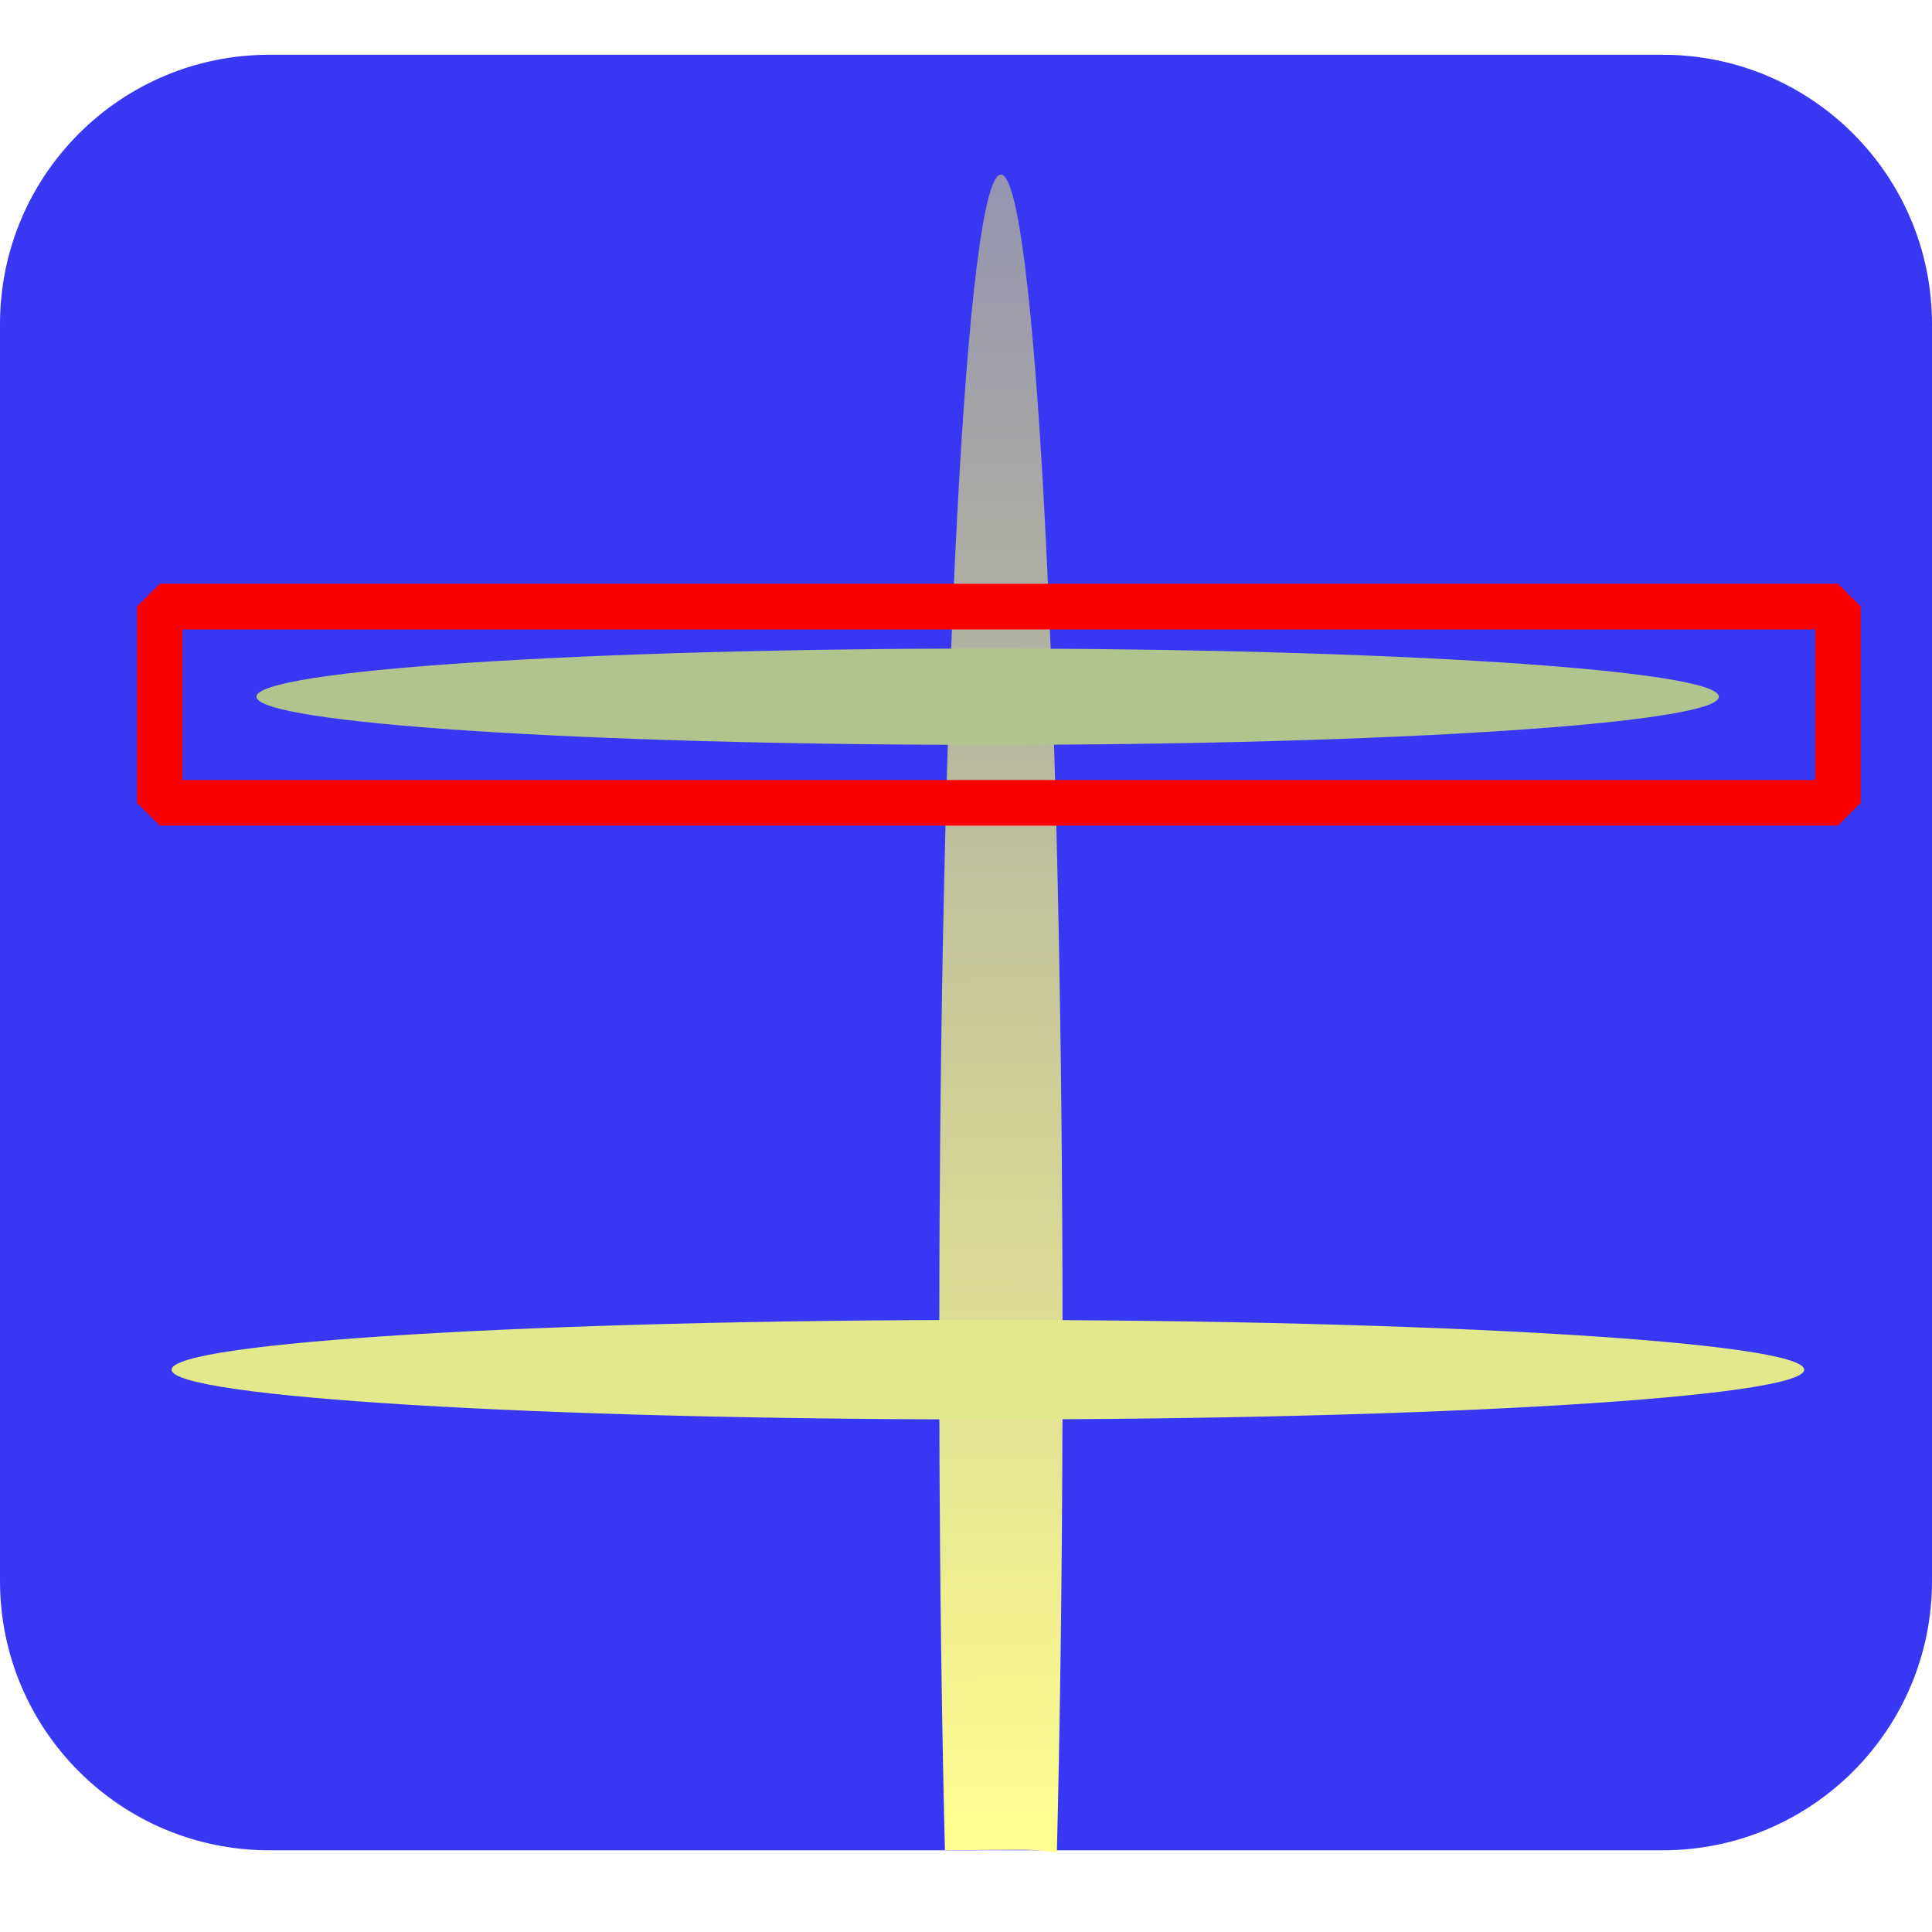
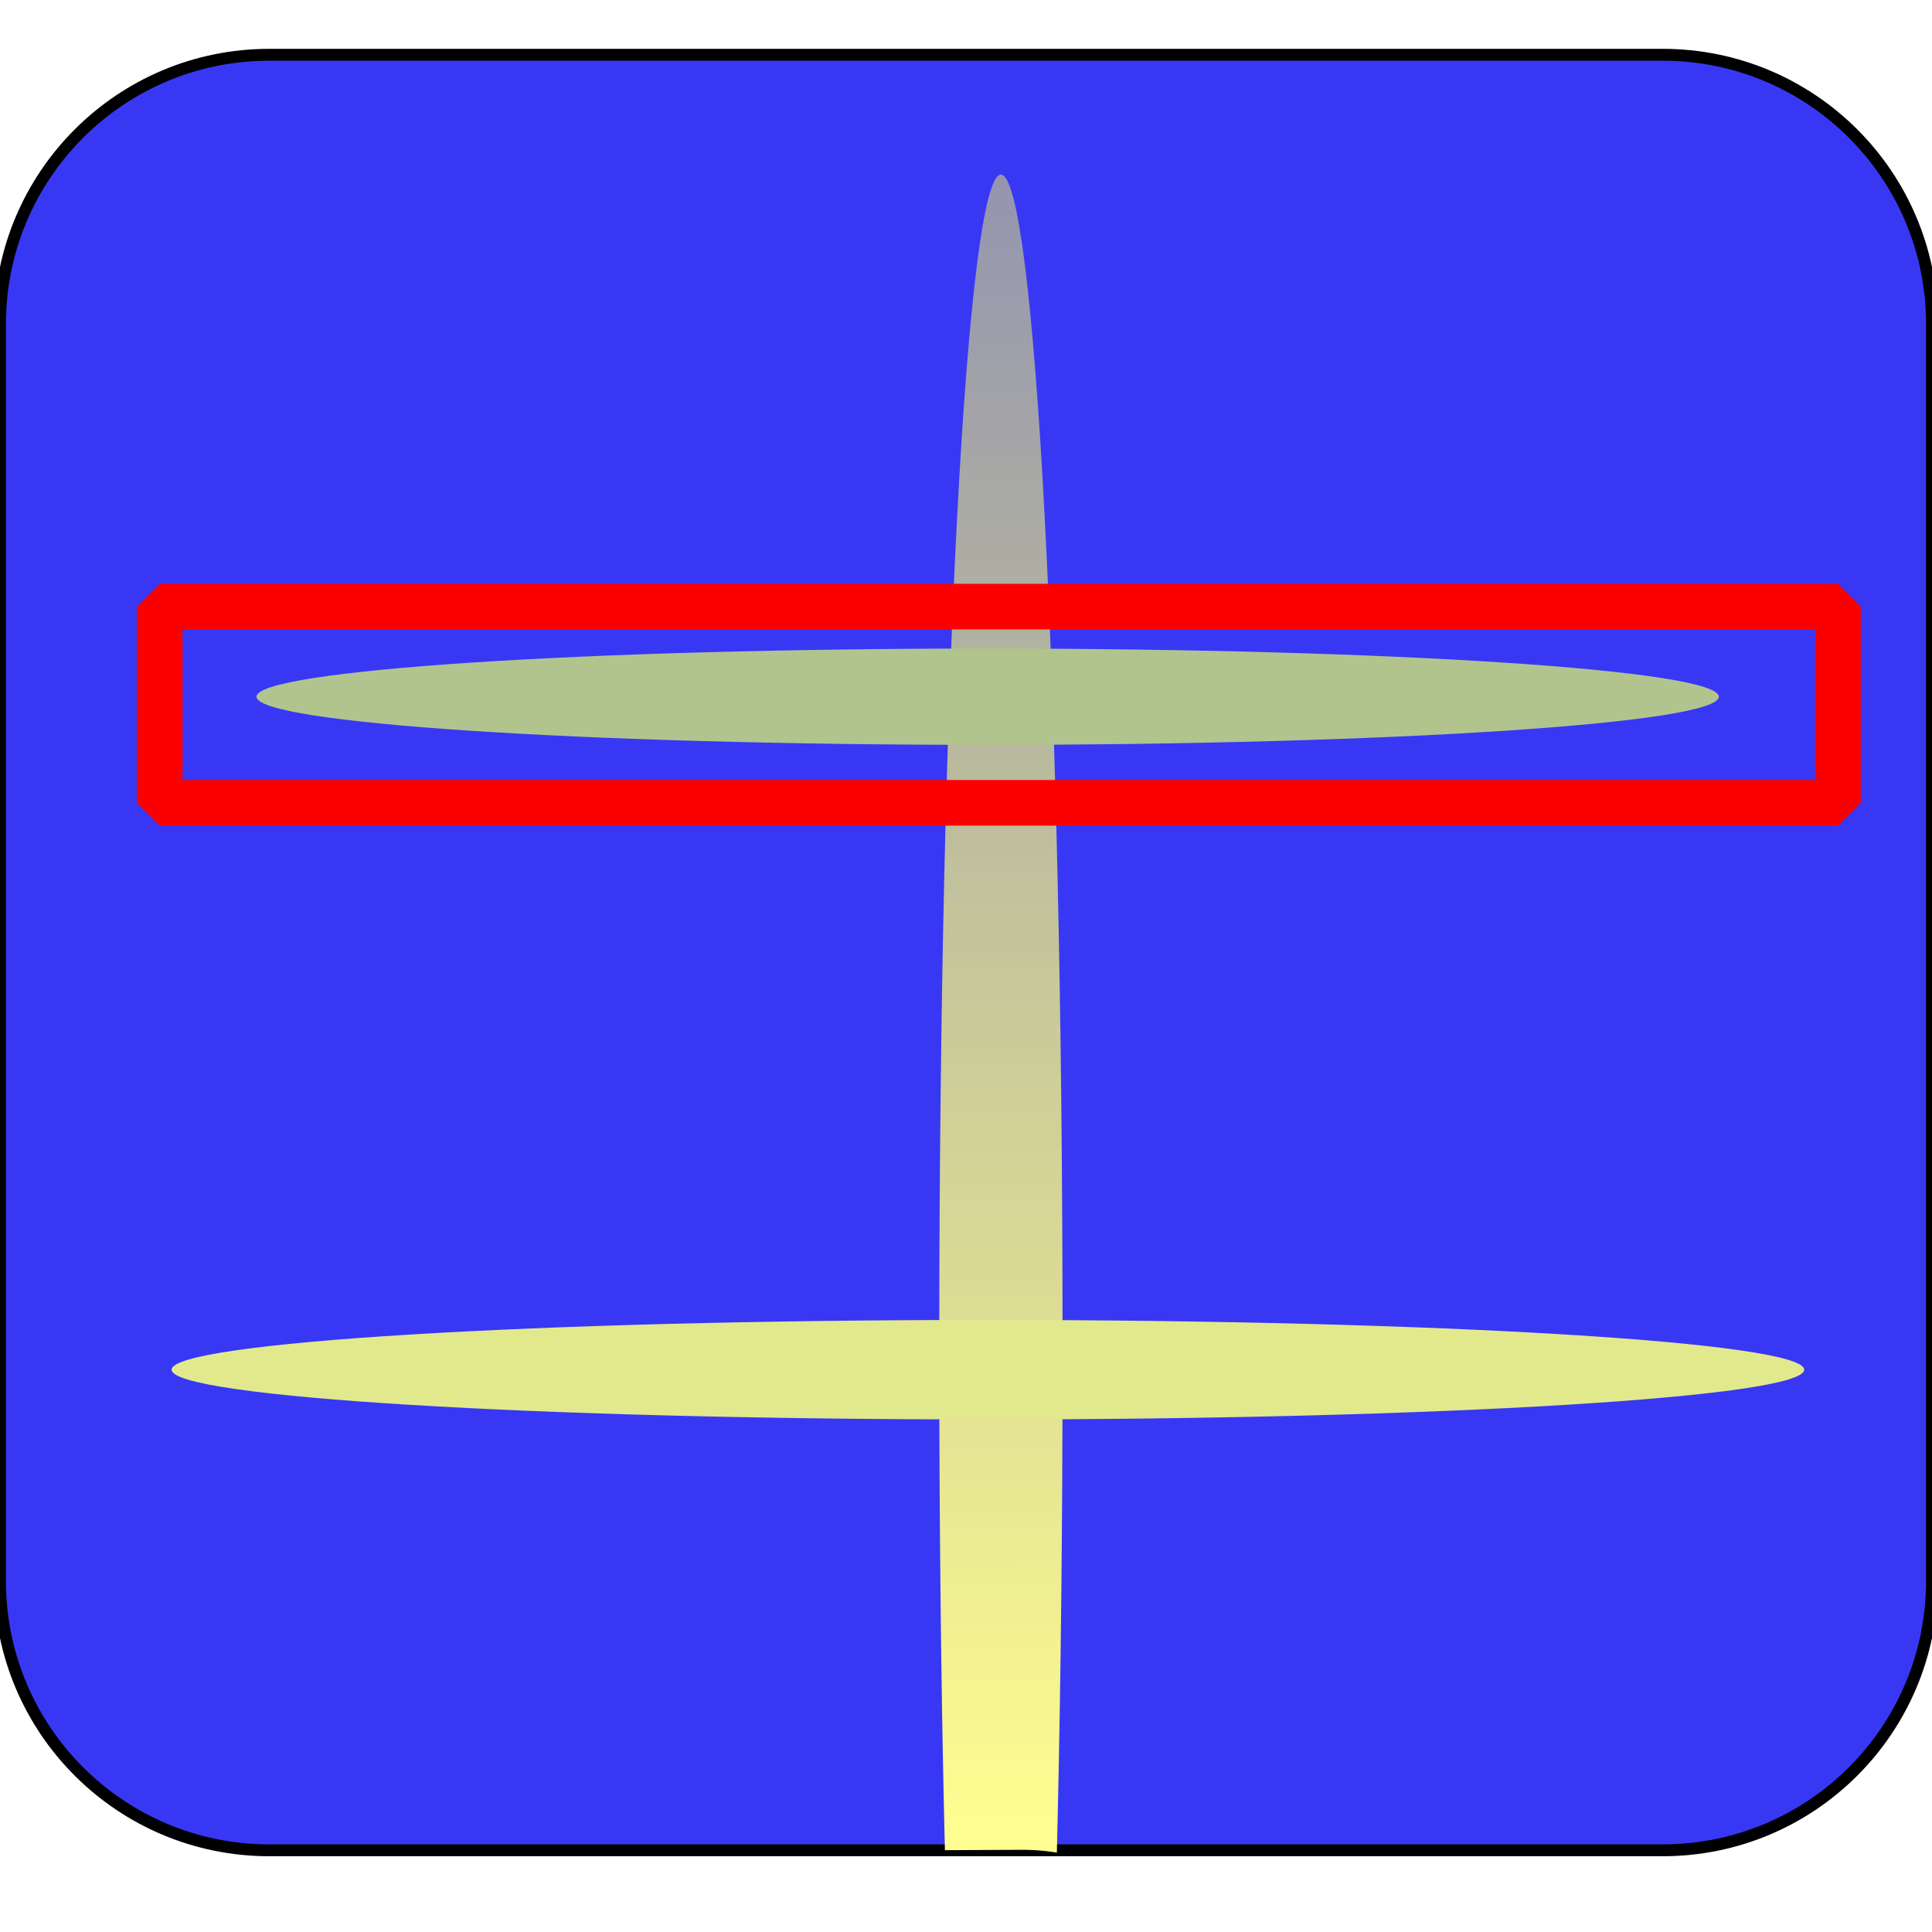
<svg xmlns="http://www.w3.org/2000/svg" xmlns:xlink="http://www.w3.org/1999/xlink" width="16" height="16" viewBox="0 0 4.233 4.233" version="1.1" id="svg5" xml:space="preserve">
  <defs id="defs2">
    <linearGradient id="linearGradient3934">
      <stop style="stop-color:#ffff90;stop-opacity:1;" offset="0" id="stop3930" />
      <stop style="stop-color:#ffff60;stop-opacity:0.461;" offset="1" id="stop3932" />
    </linearGradient>
    <filter id="mask-powermask-path-effect3285_inverse" style="color-interpolation-filters:sRGB" height="100" width="100" x="-50" y="-50">
      <feColorMatrix id="mask-powermask-path-effect3285_primitive1" values="1" type="saturate" result="fbSourceGraphic" />
      <feColorMatrix id="mask-powermask-path-effect3285_primitive2" values="-1 0 0 0 1 0 -1 0 0 1 0 0 -1 0 1 0 0 0 1 0 " in="fbSourceGraphic" />
    </filter>
    <filter id="mask-powermask-path-effect3301_inverse" style="color-interpolation-filters:sRGB" height="100" width="100" x="-50" y="-50">
      <feColorMatrix id="mask-powermask-path-effect3301_primitive1" values="1" type="saturate" result="fbSourceGraphic" />
      <feColorMatrix id="mask-powermask-path-effect3301_primitive2" values="-1 0 0 0 1 0 -1 0 0 1 0 0 -1 0 1 0 0 0 1 0 " in="fbSourceGraphic" />
    </filter>
    <filter id="mask-powermask-path-effect3323_inverse" style="color-interpolation-filters:sRGB" height="100" width="100" x="-50" y="-50">
      <feColorMatrix id="mask-powermask-path-effect3323_primitive1" values="1" type="saturate" result="fbSourceGraphic" />
      <feColorMatrix id="mask-powermask-path-effect3323_primitive2" values="-1 0 0 0 1 0 -1 0 0 1 0 0 -1 0 1 0 0 0 1 0 " in="fbSourceGraphic" />
    </filter>
    <mask maskUnits="userSpaceOnUse" id="mask3387">
      <ellipse style="fill:#ffff00;stroke-width:0.101" id="ellipse3389" ry="7.113" rx="7.128" cy="85.227" cx="55.952" />
    </mask>
    <filter id="mask-powermask-path-effect3720_inverse" style="color-interpolation-filters:sRGB" height="100" width="100" x="-50" y="-50">
      <feColorMatrix id="mask-powermask-path-effect3720_primitive1" values="1" type="saturate" result="fbSourceGraphic" />
      <feColorMatrix id="mask-powermask-path-effect3720_primitive2" values="-1 0 0 0 1 0 -1 0 0 1 0 0 -1 0 1 0 0 0 1 0 " in="fbSourceGraphic" />
    </filter>
    <filter id="mask-powermask-path-effect3725_inverse" style="color-interpolation-filters:sRGB" height="100" width="100" x="-50" y="-50">
      <feColorMatrix id="mask-powermask-path-effect3725_primitive1" values="1" type="saturate" result="fbSourceGraphic" />
      <feColorMatrix id="mask-powermask-path-effect3725_primitive2" values="-1 0 0 0 1 0 -1 0 0 1 0 0 -1 0 1 0 0 0 1 0 " in="fbSourceGraphic" />
    </filter>
    <filter id="mask-powermask-path-effect3730_inverse" style="color-interpolation-filters:sRGB" height="100" width="100" x="-50" y="-50">
      <feColorMatrix id="mask-powermask-path-effect3730_primitive1" values="1" type="saturate" result="fbSourceGraphic" />
      <feColorMatrix id="mask-powermask-path-effect3730_primitive2" values="-1 0 0 0 1 0 -1 0 0 1 0 0 -1 0 1 0 0 0 1 0 " in="fbSourceGraphic" />
    </filter>
    <clipPath clipPathUnits="userSpaceOnUse" id="clipPath8085">
      <rect style="display:none;fill:#583636;fill-opacity:1;stroke:none;stroke-width:0.8;stroke-linecap:round;stroke-miterlimit:3.9;stroke-dasharray:none;stroke-opacity:1" id="rect8087" width="0.794" height="1.323" x="52.63" y="100.603" d="m 52.63,100.603 h 0.794 v 1.323 h -0.794 z" />
    </clipPath>
    <clipPath clipPathUnits="userSpaceOnUse" id="clipPath3400">
      <rect style="display:none;fill:#bf1f1f;fill-opacity:1;stroke:none;stroke-width:2.91" id="rect3402" width="42.992" height="2.034" x="45.639" y="78.212" clip-path="none" d="m 45.639,78.212 h 42.992 v 2.034 H 45.639 Z" />
    </clipPath>
    <clipPath clipPathUnits="userSpaceOnUse" id="clipPath3468">
      <rect style="display:none;fill:#bf1f1f;fill-opacity:1;stroke:none;stroke-width:3.038" id="rect3470" width="37.035" height="2.706" x="46.875" y="108.62" d="m 46.875,108.62 h 37.035 v 2.706 H 46.875 Z" />
    </clipPath>
    <clipPath clipPathUnits="userSpaceOnUse" id="clipPath3516">
      <rect style="display:none;fill:#bf1f1f;fill-opacity:1;stroke:none;stroke-width:2.91" id="rect3518" width="39.442" height="2.128" x="47.974" y="78.126" d="m 47.974,78.126 h 39.442 v 2.128 H 47.974 Z" />
    </clipPath>
    <clipPath clipPathUnits="userSpaceOnUse" id="clipPath3562">
      <rect style="display:none;fill:#bf1f1f;fill-opacity:1;stroke:none;stroke-width:2.91" id="rect3564" width="9.554" height="35.005" x="82.634" y="75.854" d="m 82.634,75.854 h 9.554 v 35.005 h -9.554 z" />
    </clipPath>
    <clipPath clipPathUnits="userSpaceOnUse" id="clipPath3608">
      <rect style="display:block;fill:#bf1f1f;fill-opacity:1;stroke:none;stroke-width:2.91" id="rect3610" width="6.411" height="30.854" x="42.447" y="79.583" />
    </clipPath>
    <clipPath clipPathUnits="userSpaceOnUse" id="clipPath2154">
      <rect style="display:block;fill:#358d4f;fill-opacity:1;stroke:none;stroke-width:3.704;stroke-dasharray:none;stroke-opacity:1" id="rect2156" width="21.431" height="10.848" x="31.02" y="95.918" ry="3.89" rx="0" />
    </clipPath>
    <clipPath clipPathUnits="userSpaceOnUse" id="clipPath2509">
      <rect style="display:block;fill:#e43232;fill-opacity:0.508;stroke:none;stroke-width:0.413;stroke-linecap:round;stroke-linejoin:bevel;stroke-dasharray:none;paint-order:stroke markers fill" id="rect2511" width="0.265" height="1.058" x="49.058" y="80.23" />
    </clipPath>
    <linearGradient xlink:href="#linearGradient3934" id="linearGradient3936" x1="2.205" y1="4.059" x2="2.19" y2="0.367" gradientUnits="userSpaceOnUse" />
    <clipPath clipPathUnits="userSpaceOnUse" id="clipPath7495">
      <rect style="display:none;fill:#d46565;fill-opacity:1;stroke:none;stroke-width:0.083;stroke-linecap:round;stroke-linejoin:bevel;stroke-dasharray:none;stroke-opacity:1;paint-order:stroke markers fill" id="rect7497" width="1.127" height="1.592" x="1.572" y="4.05" rx="0" ry="0.46" d="m 2.032,4.05 h 0.208 c 0.255,0 0.46,0.205 0.46,0.46 v 0.673 c 0,0.255 -0.205,0.46 -0.46,0.46 H 2.032 c -0.255,0 -0.46,-0.205 -0.46,-0.46 V 4.509 c 0,-0.255 0.205,-0.46 0.46,-0.46 z" />
      <path id="lpe_path-effect7499" style="fill:#d46565;fill-opacity:1;stroke:none;stroke-width:0.083;stroke-linecap:round;stroke-linejoin:bevel;stroke-dasharray:none;stroke-opacity:1;paint-order:stroke markers fill" class="powerclip" d="M -2.943,-4.618 H 7.328 V 10.527 H -2.943 Z m 4.975,8.668 c -0.255,0 -0.46,0.205 -0.46,0.46 v 0.673 c 0,0.255 0.205,0.46 0.46,0.46 h 0.208 c 0.255,0 0.46,-0.205 0.46,-0.46 V 4.509 c 0,-0.255 -0.205,-0.46 -0.46,-0.46 z" />
    </clipPath>
  </defs>
  <g id="layer2">
-     <rect style="fill:#3838f4;fill-opacity:1;stroke:none;stroke-width:0.382" id="rect9034" width="4.233" height="3.934" x="0" y="0.12" ry="0.59" />
+     <rect style="fill:#3838f4;fill-opacity:1;stroke:#000000;stroke-width:0.026;stroke-opacity:1;stroke-dasharray:none" id="rect9034" width="4.233" height="3.934" x="0" y="0.12" ry="0.59" />
    <path style="fill:url(#linearGradient3936);fill-opacity:1;stroke-width:0.249;stroke-linecap:round;stroke-linejoin:bevel;paint-order:stroke markers fill" id="rect497" width="0.271" height="5.145" x="2.057" y="0.382" ry="2.545" rx="0.135" clip-path="url(#clipPath7495)" d="m 2.193,0.382 c 0.075,0 0.135,1.135 0.135,2.545 v 0.056 c 0,1.41 -0.06,2.545 -0.135,2.545 -0.075,0 -0.135,-1.135 -0.135,-2.545 V 2.927 c 0,-1.41 0.06,-2.545 0.135,-2.545 z" transform="matrix(1,0,0,1.000928,0,1.4402568e-4)" />
    <rect style="fill:#b1c48e;fill-opacity:1;stroke-width:0.358;stroke-linecap:round;stroke-linejoin:bevel;paint-order:stroke markers fill" id="rect574" width="3.204" height="0.211" x="0.562" y="1.421" rx="1.602" ry="0.211" />
    <rect style="fill:#e2e98c;fill-opacity:1;stroke-width:0.385;stroke-linecap:round;stroke-linejoin:bevel;paint-order:stroke markers fill" id="rect574-3" width="3.577" height="0.218" x="0.376" y="2.892" rx="1.788" ry="0.218" />
    <rect style="fill:none;stroke:#fb0000;stroke-width:0.1;stroke-linecap:round;stroke-linejoin:bevel;stroke-dasharray:none;stroke-opacity:1;paint-order:stroke markers fill" id="rect620" width="3.677" height="0.43" x="0.35" y="1.329" ry="0.215" rx="0" />
  </g>
  <g id="layer1" transform="translate(-48.79343,-78.1135)" />
</svg>
